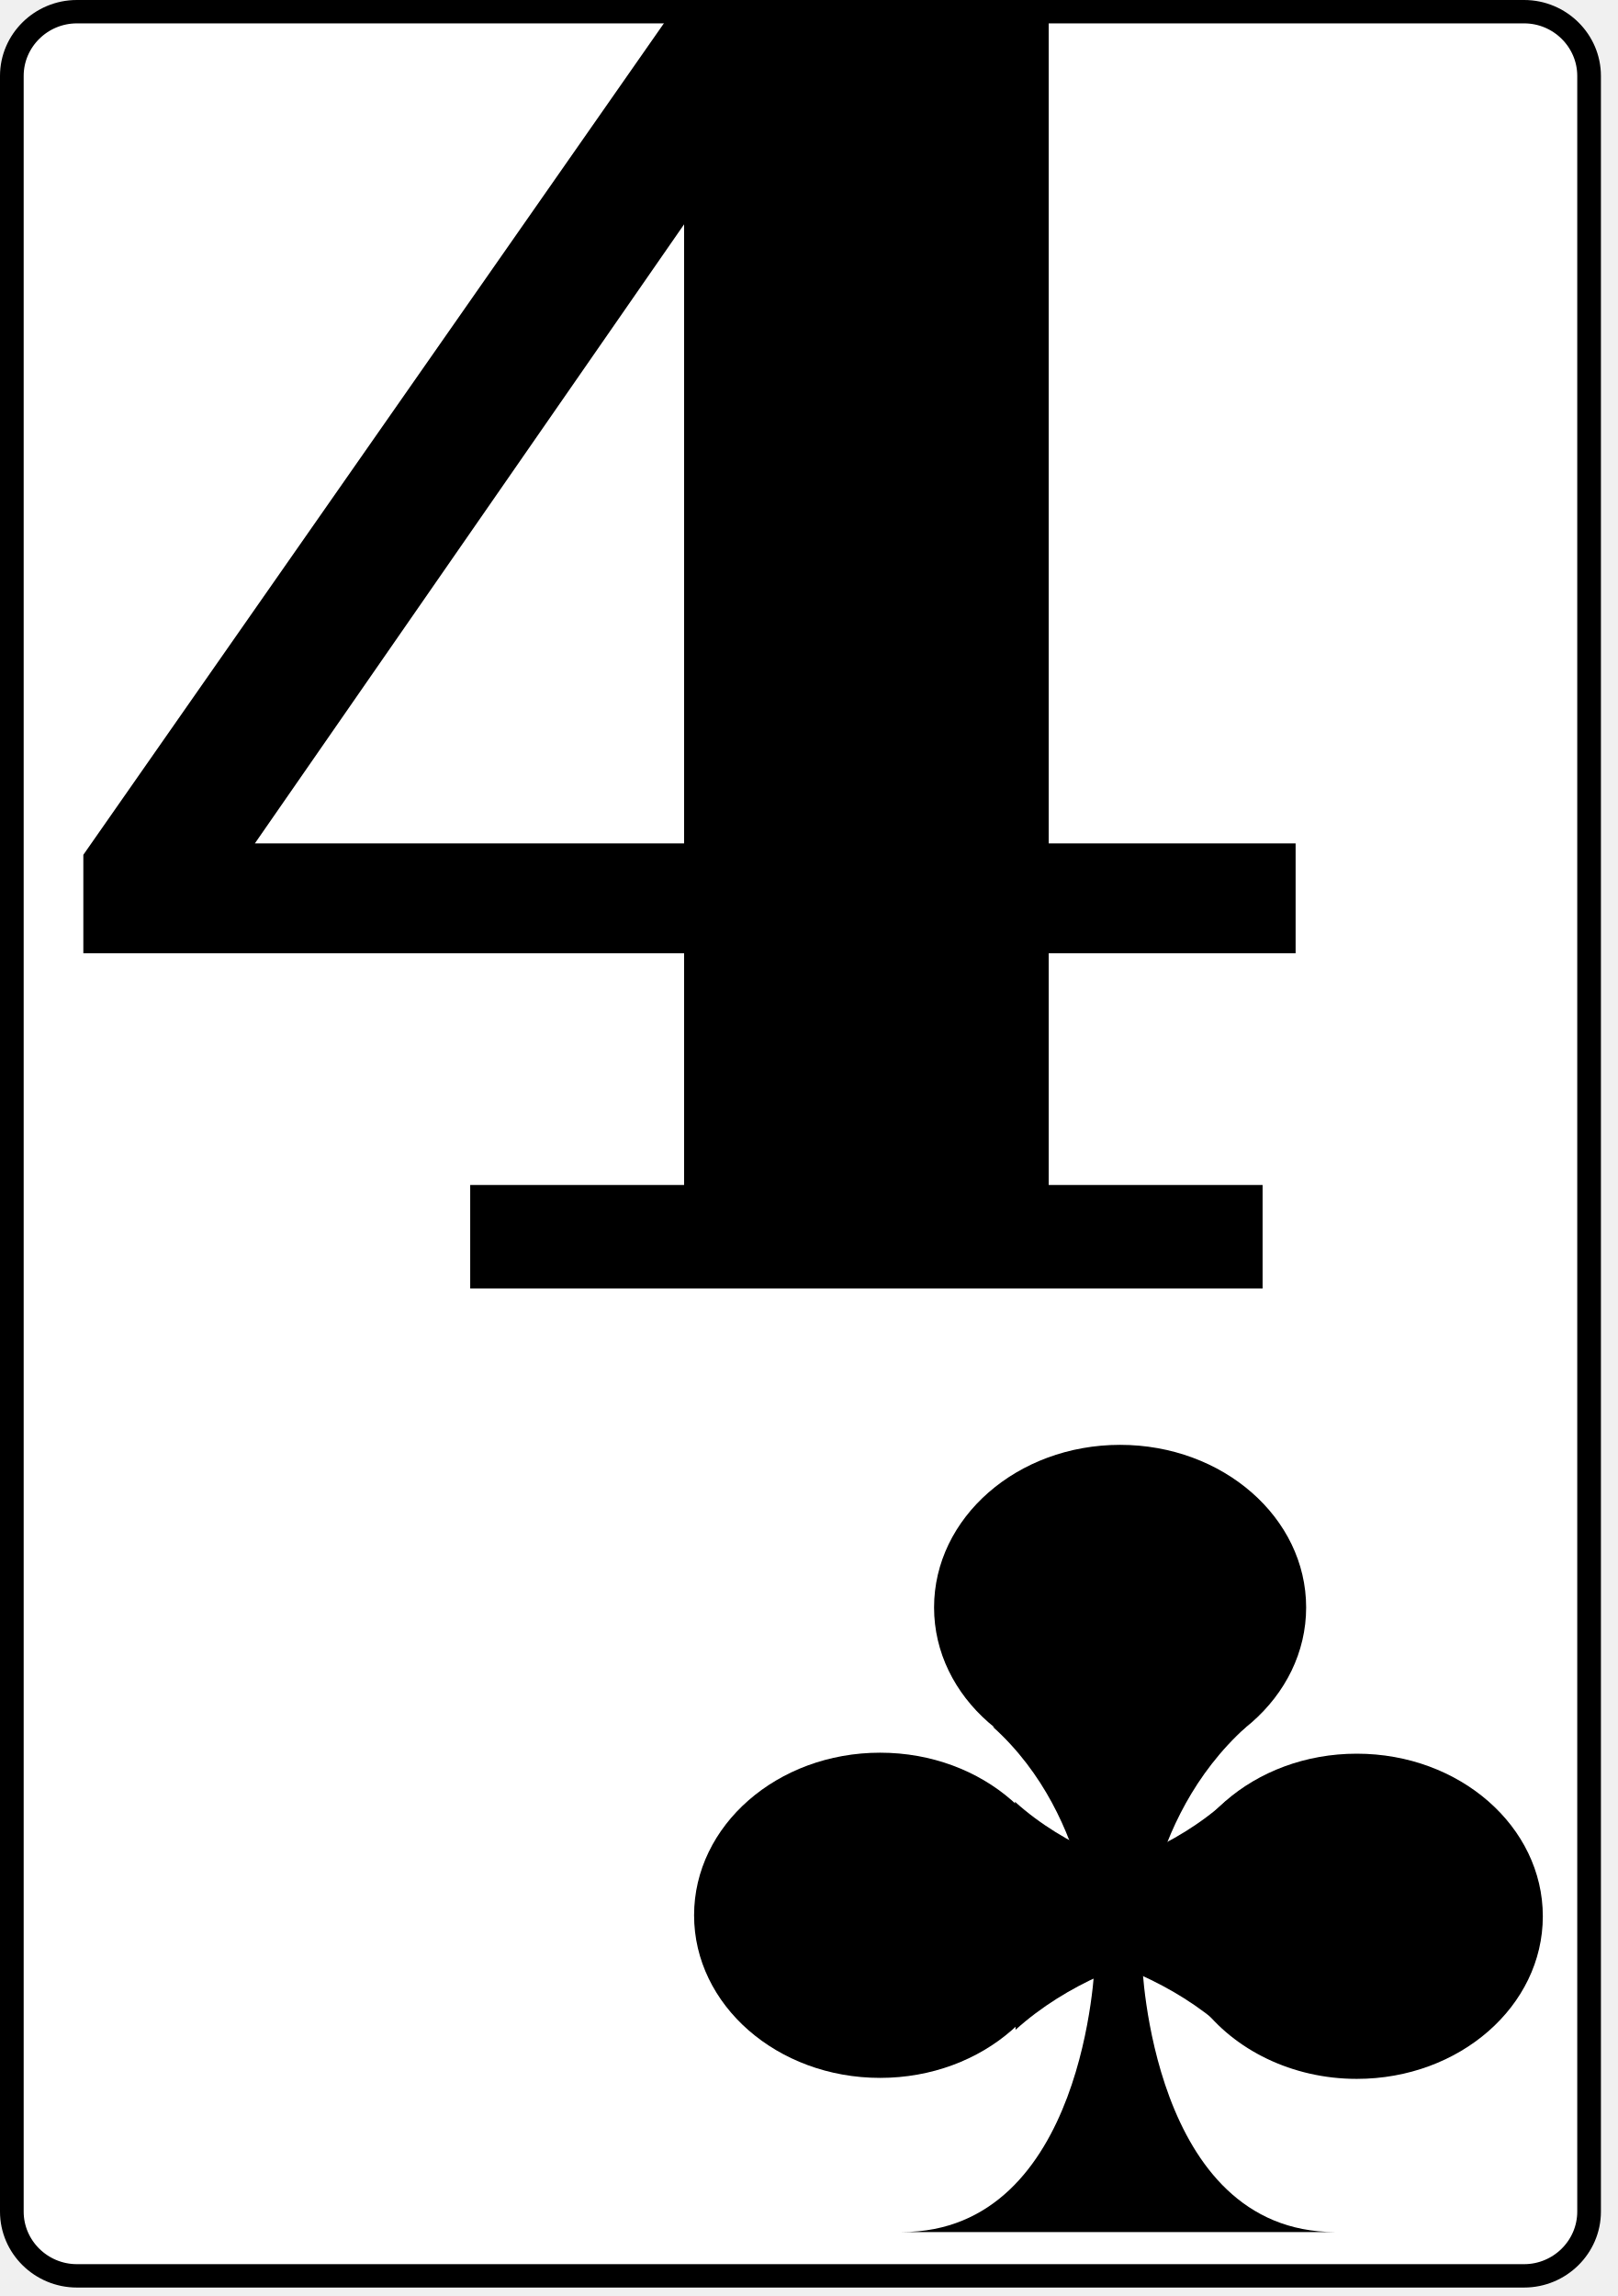
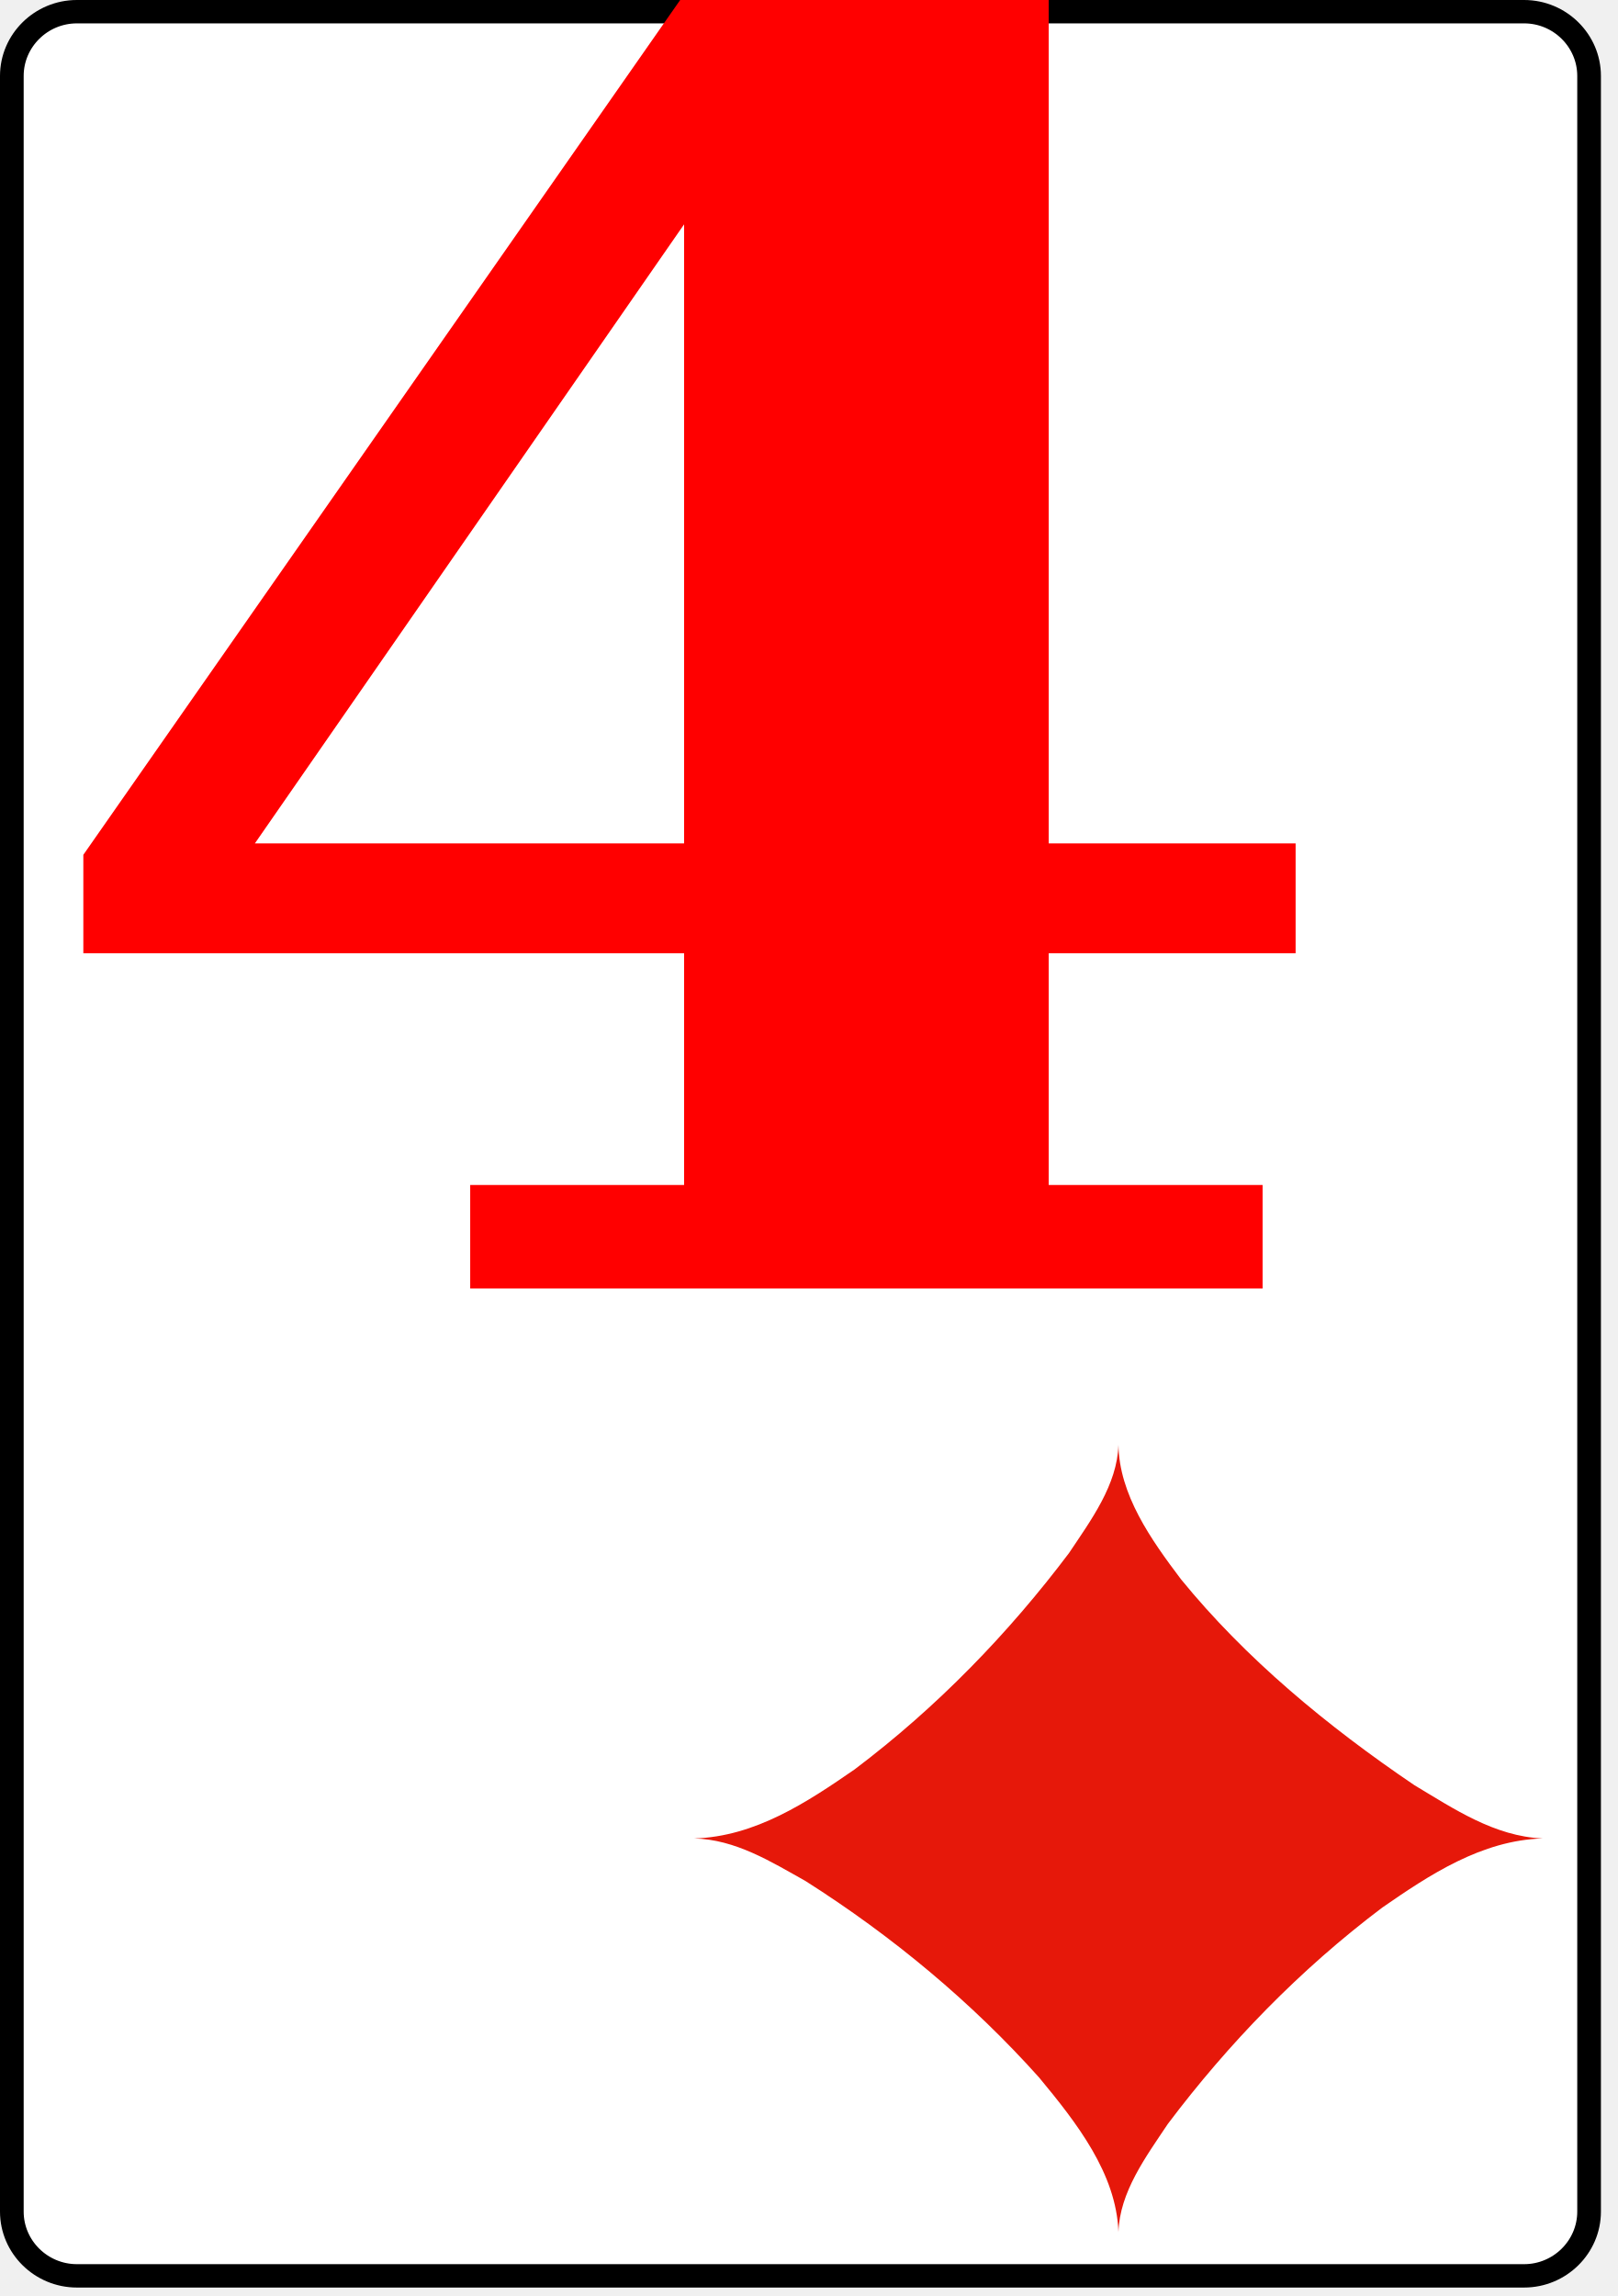
<svg xmlns="http://www.w3.org/2000/svg" width="74" height="105" viewBox="0 0 19.579 27.781" version="1.1" id="svg1">
  <defs id="defs1" />
  <g id="club" transform="translate(-81.85335,-116.0215)">
    <g id="rect" transform="matrix(0.1145846,0,0,0.1131401,81.99658,142.7814)">
      <path style="fill:#ffffff;stroke:#000000;stroke-width:2.5" d="m 0,0 c 0,3.78 3.09,6.87 6.87,6.87 h 152.845 c 3.77,0 6.86,-3.09 6.86,-6.87 v -228.4 c 0,-3.78 -3.09,-6.87 -6.86,-6.87 H 6.87 c -3.78,0 -6.87,3.09 -6.87,6.87 z" id="path1" />
    </g>
-     <g id="graph" transform="matrix(-0.66608,0,0,-0.5998108,95.38818,138.2663)">
-       <path d="m 3.35,4.66 c 0,-1.81 -1.51,-3.28 -3.38,-3.28 -1.87,0 -3.38,1.47 -3.38,3.28 0,1.81 1.51,3.28 3.38,3.28 1.87,0 3.38,-1.47 3.38,-3.28 z" id="path3" />
-       <path d="m 7.71,-1.55 c 0,-1.81 -1.51,-3.28 -3.38,-3.28 -1.87,0 -3.38,1.47 -3.38,3.28 0,1.81 1.51,3.28 3.38,3.28 1.87,0 3.38,-1.47 3.38,-3.28 z" id="path4" />
-       <path d="m -0.95,-1.57 c 0,-0.66 -0.2,-1.28 -0.55,-1.8 -0.6,-0.89 -1.65,-1.48 -2.83,-1.48 -1.87,0 -3.38,1.47 -3.38,3.28 0,1.81 1.51,3.28 3.38,3.28 1.87,0 3.38,-1.47 3.38,-3.28 z" id="path5" />
-       <path d="m 3.94,-7.94 c -1.67,0 -2.55,1.36 -3.01,2.72 -0.46,1.36 -0.5,2.72 -0.5,2.72 h -0.86 c 0,0 -0.16,-5.43 -3.5,-5.44 z" id="path6" />
-       <path d="m -2.32,2.25 c 1.9,-1.9 1.9,-4.75 1.9,-4.75 l 0.85,-0.01 c 0,0 0,2.91 1.85,4.76" id="path7" />
-       <path d="m -1.94,-3.85 c 1.9,1.9 4.75,1.9 4.75,1.9 v 0.85 c 0,0 -2.91,0 -4.76,1.85" id="path8" />
-       <path d="m 1.87,-3.86 c -1.9,1.9 -4.75,1.9 -4.75,1.9 v 0.85 c 0,0 2.91,0 4.76,1.85" id="path9" />
+     <g id="number" transform="matrix(0.9846969,0,0,0.464984,81.88032,131.6117)" style="fill:#ff0000">
+       <text transform="scale(0.56453,1.05741)" font-family="'Bitstream Vera Serif'" font-weight="bold" font-size="43px" id="4" style="fill:#ff0000">4</text>
    </g>
-     <g id="number" transform="matrix(0.9846969,0,0,0.464984,81.88032,131.6117)">
-       <text transform="scale(0.56453,1.05741)" font-family="'Bitstream Vera Serif'" font-weight="bold" font-size="43px" id="4">4</text>
+     <g id="use567" transform="matrix(-0.6686819,0,0,-0.5998108,95.38818,138.2663)">
+       <path style="fill:#e6180a" d="m 0,0 c -2.56,0 -5.12,0 -7.68,0 0.875,0.039 1.619,0.605 2.322,1.073 C -3.779,2.264 -2.3,3.63 -1.132,5.228 -0.587,6.032 -0.014,6.936 0,7.94 M -7.68,0 c 1.11,-0.035 2.058,-0.741 2.904,-1.393 1.495,-1.255 2.789,-2.748 3.881,-4.364 C -0.494,-6.426 -0.022,-7.135 0,-7.94 0,-5.293 0,-2.647 0,0 m 0,-7.94 c 0.038,1.182 0.758,2.206 1.438,3.12 1.212,1.51 2.648,2.846 4.228,3.963 C 6.28,-0.474 6.932,-0.018 7.68,0 5.12,0 2.56,0 0,0 M 7.68,0 C 6.57,0.035 5.622,0.741 4.776,1.392 3.281,2.648 1.987,4.141 0.895,5.757 0.494,6.426 0.022,7.135 0,7.94 0,5.293 0,2.647 0,0" id="path2" />
    </g>
  </g>
</svg>
